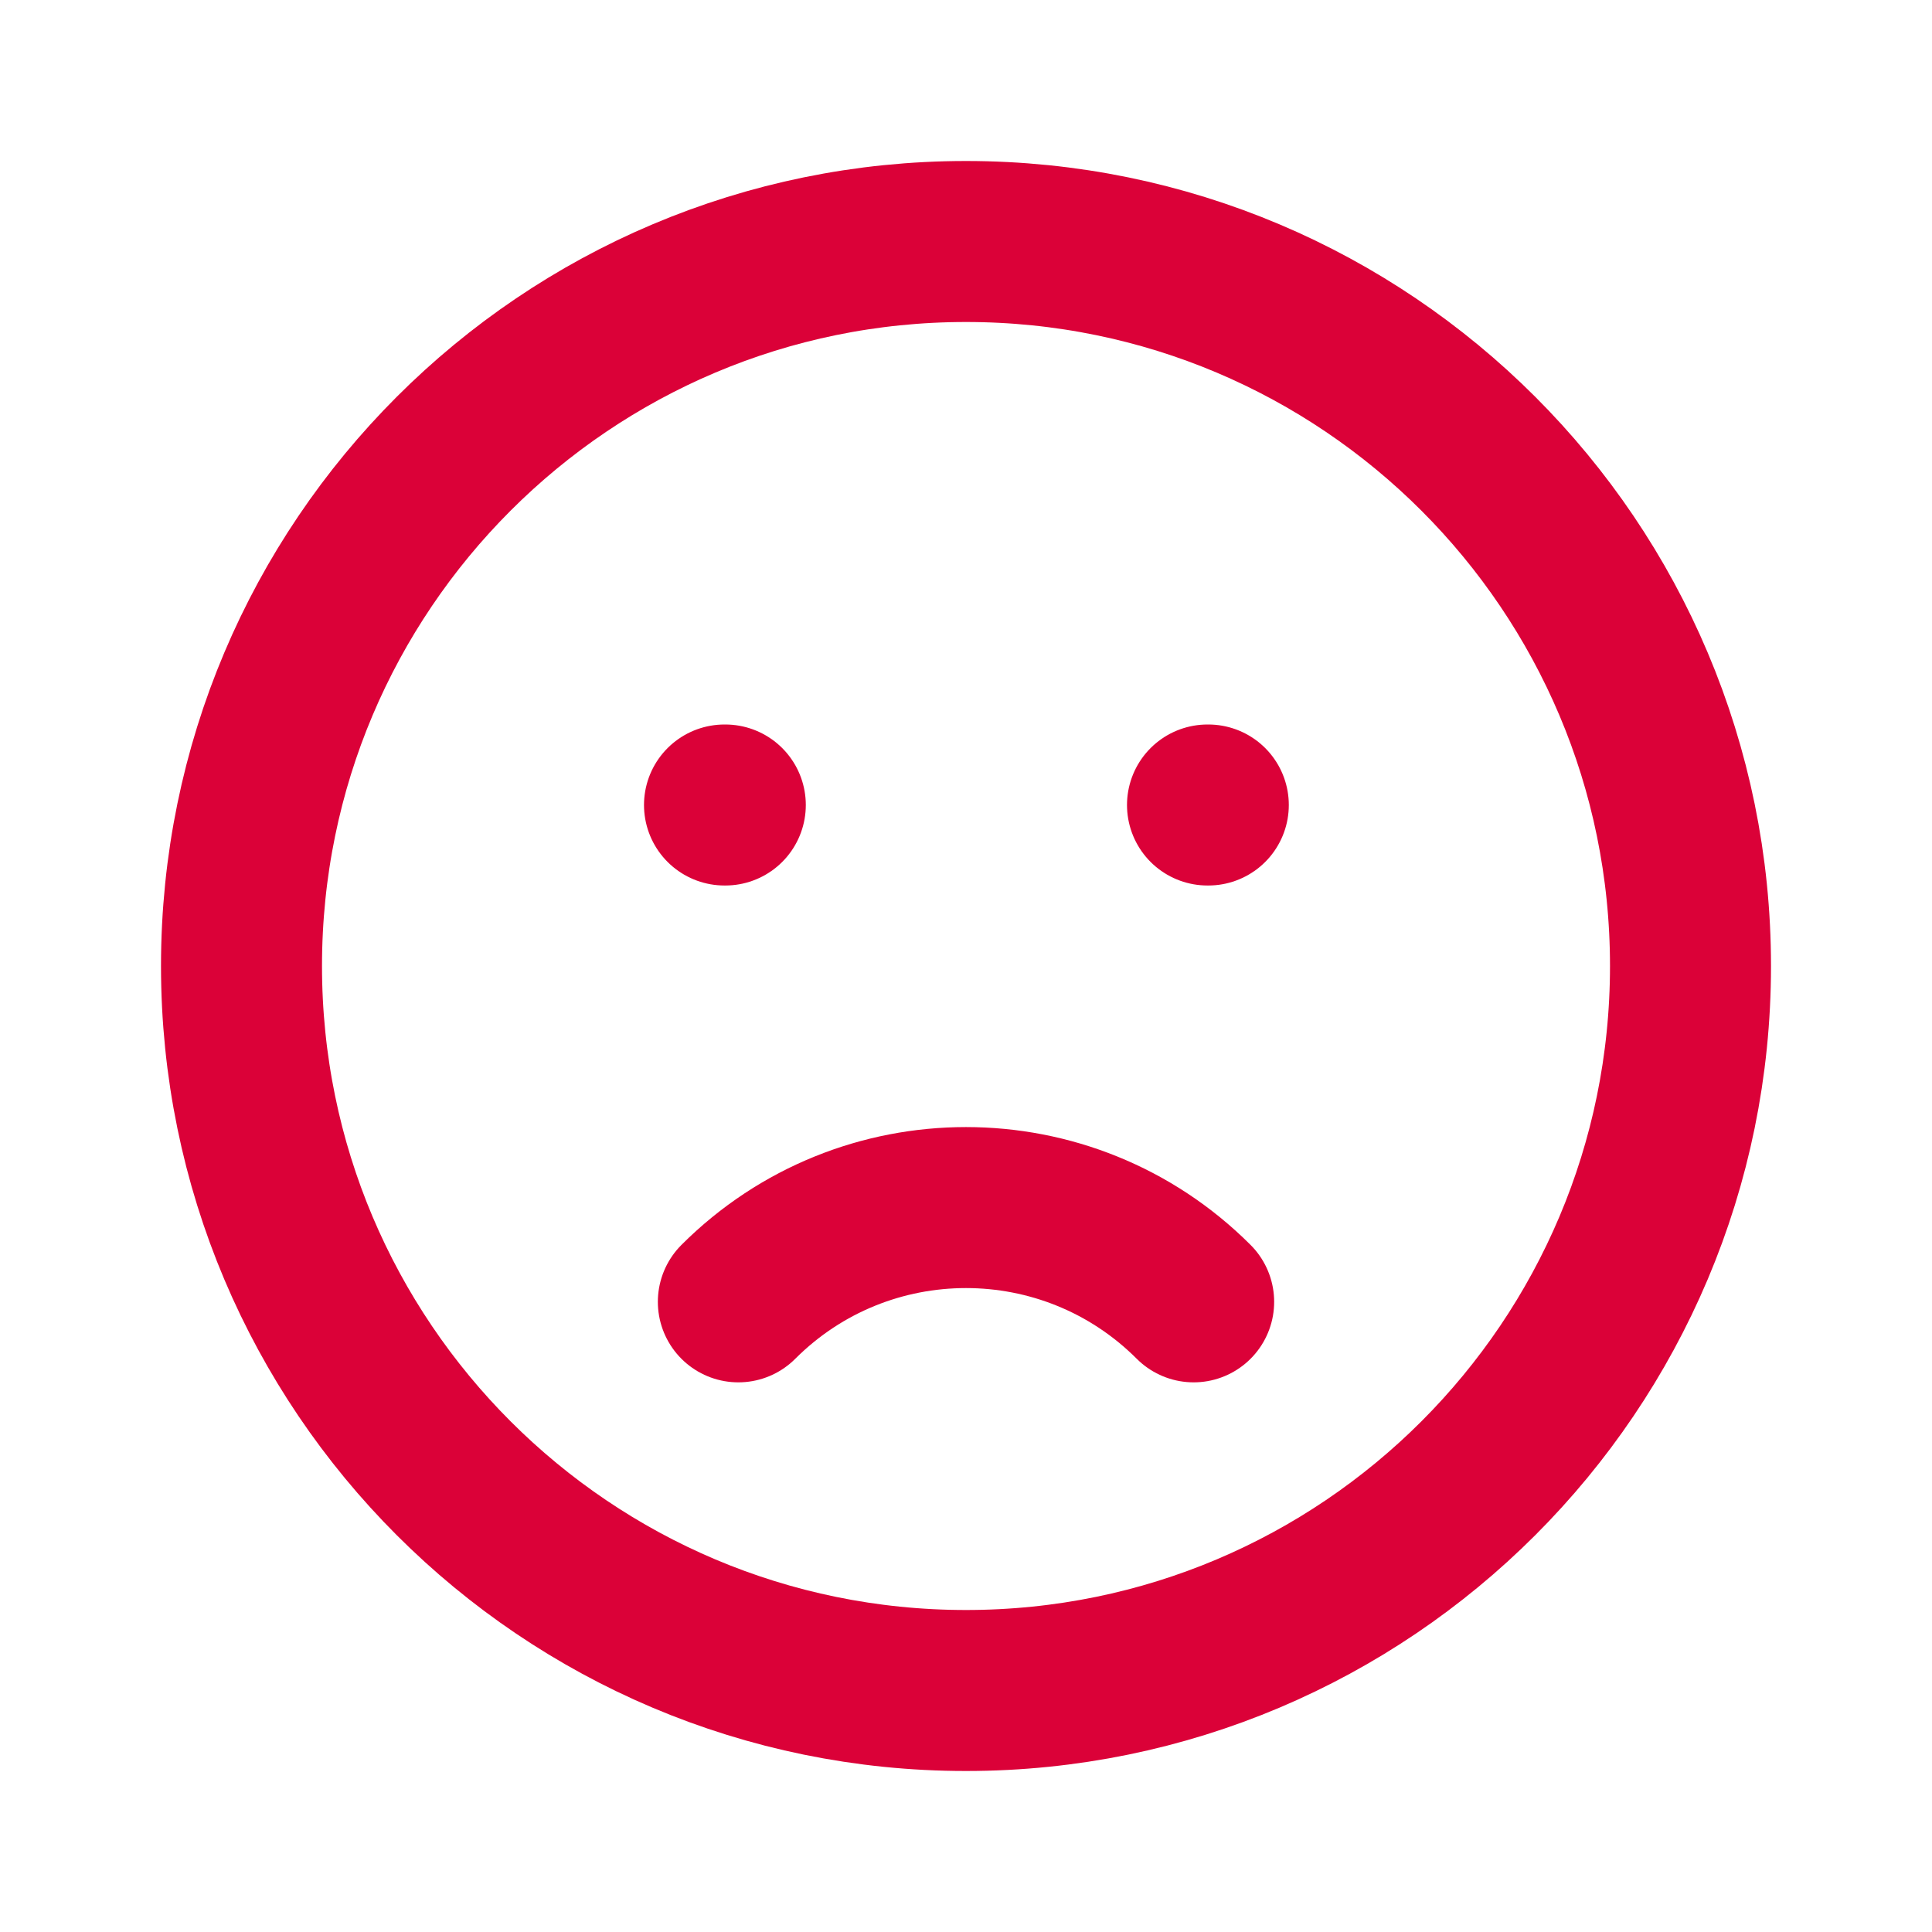
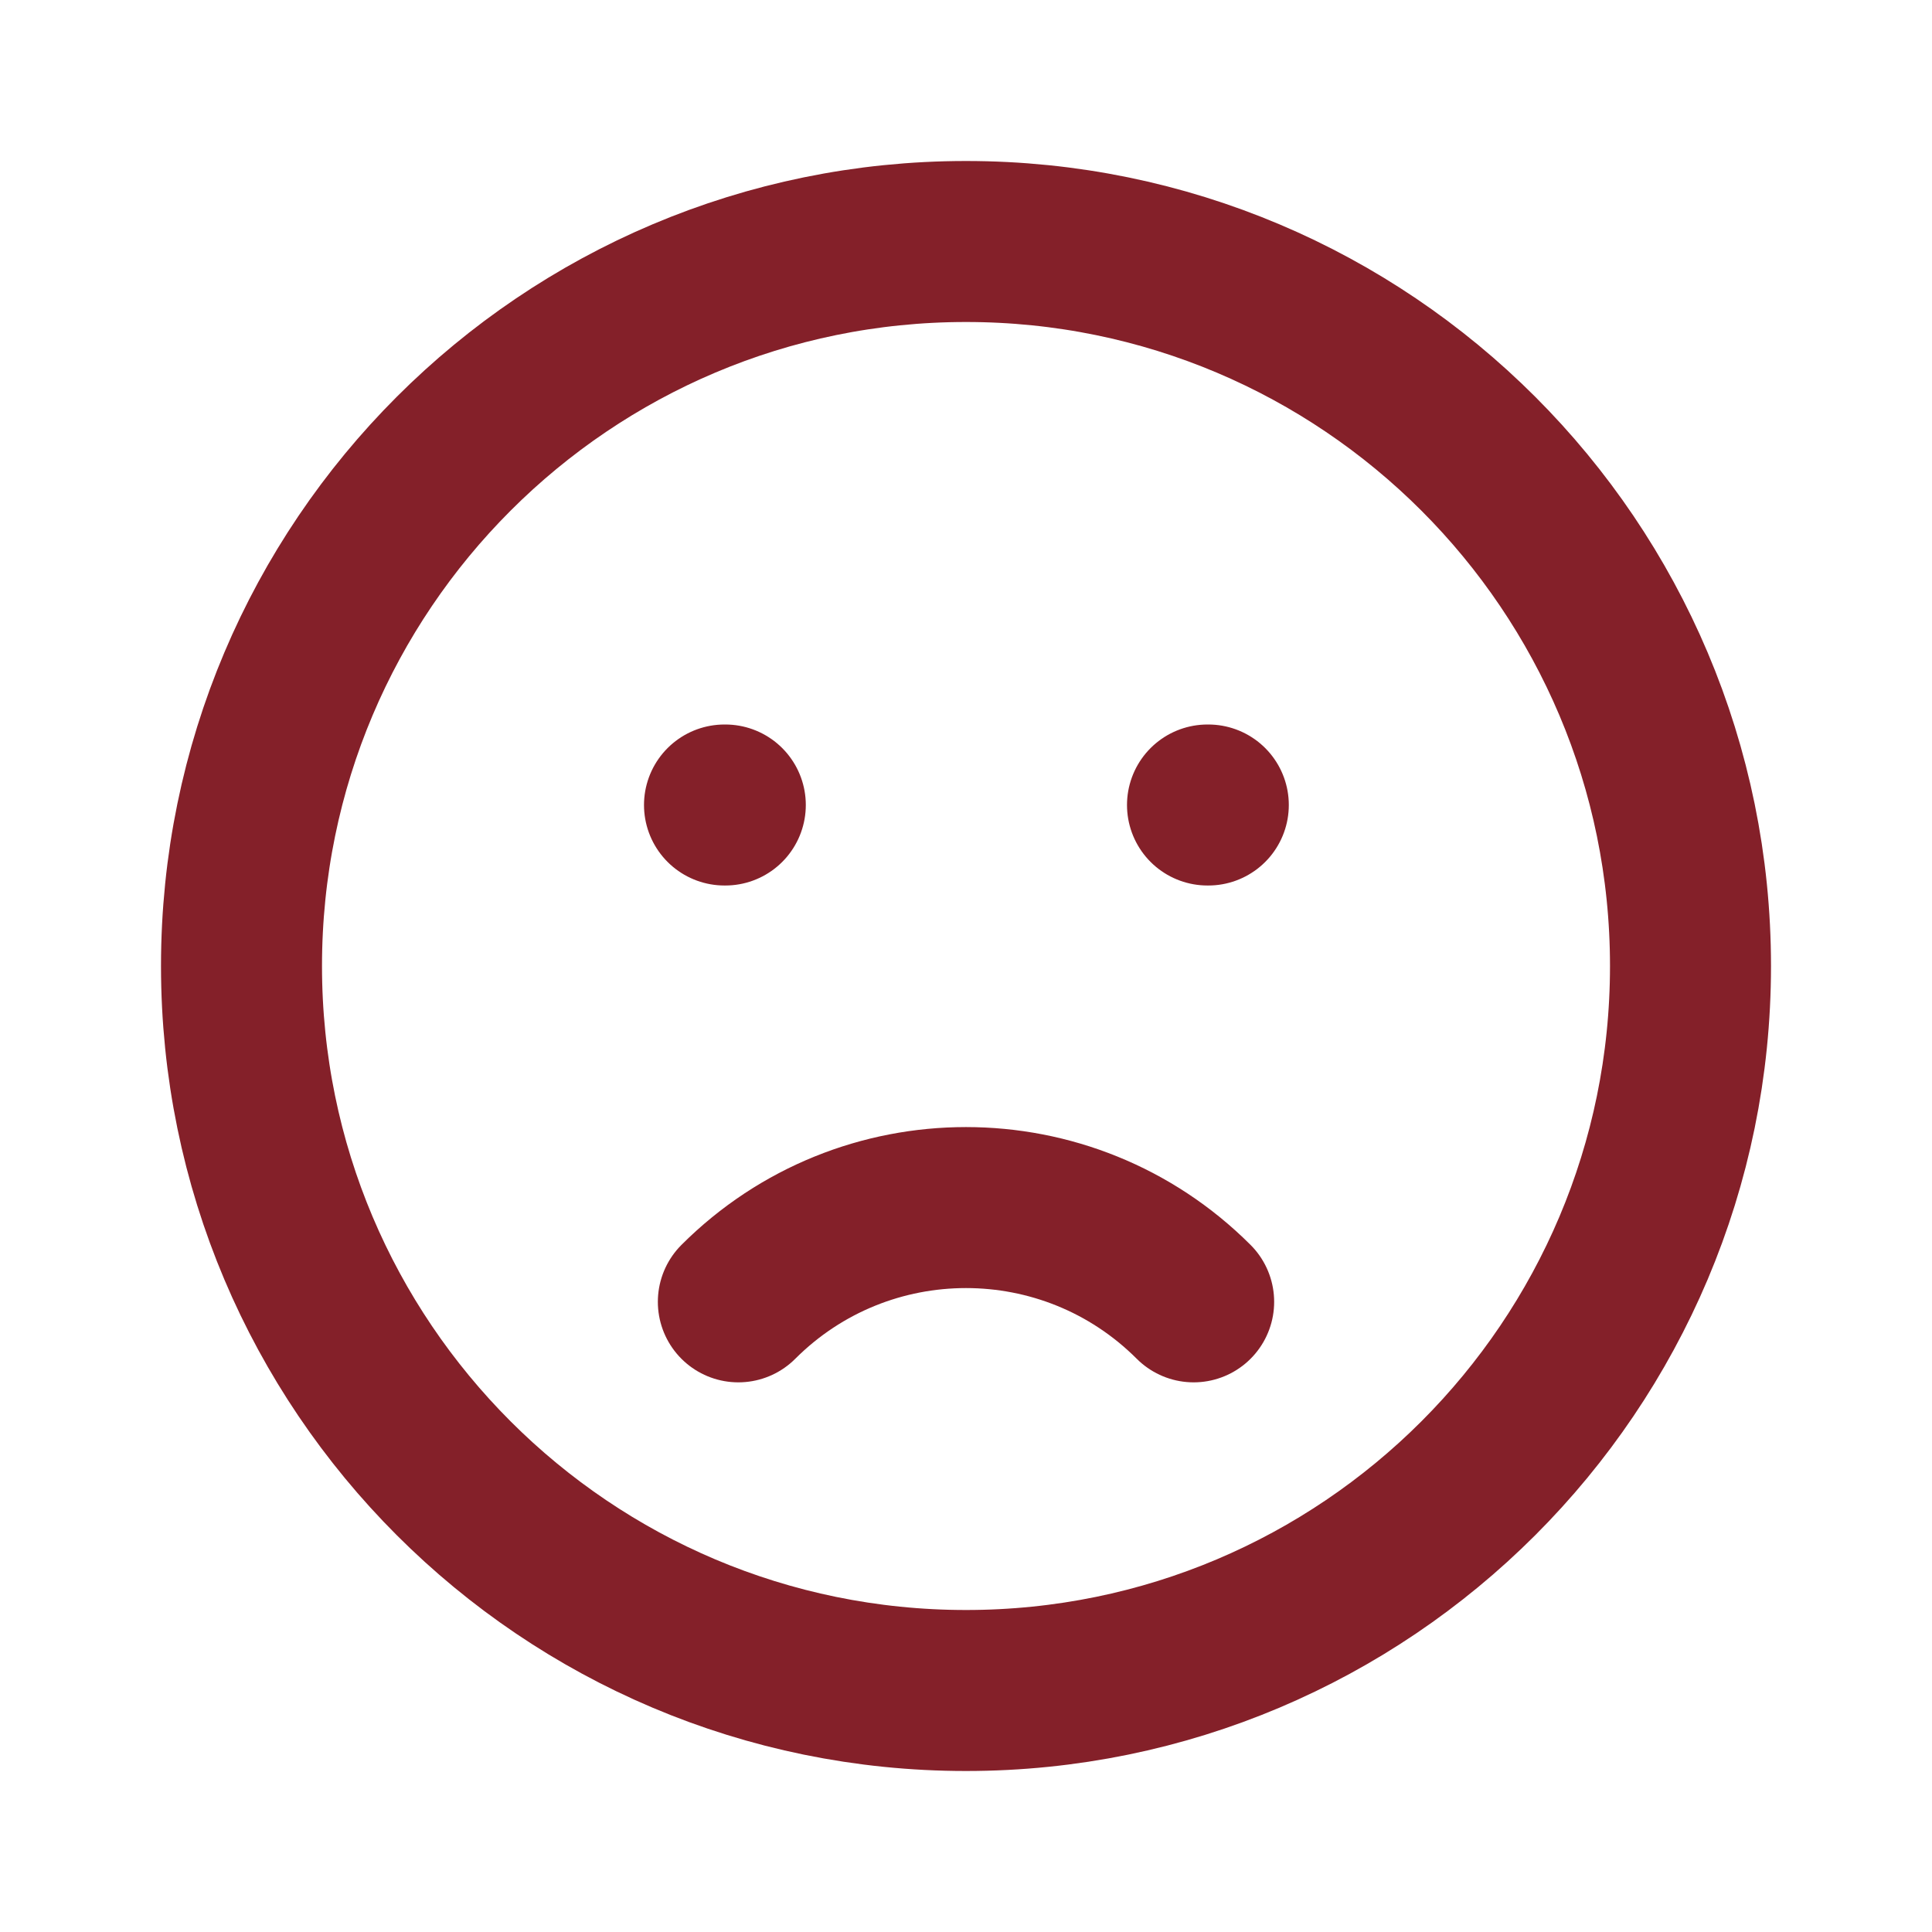
- <svg xmlns="http://www.w3.org/2000/svg" class="h-6 w-6" fill="none" viewBox="0 0 24 24" stroke="#db0138" stroke-width="2">
+ <svg xmlns="http://www.w3.org/2000/svg" class="h-6 w-6" fill="none" viewBox="0 0 24 24" stroke="#842029" stroke-width="2">
  <path stroke-linecap="round" stroke-linejoin="round" d="M9.172 16.172a4 4 0 015.656 0M9 10h.01M15 10h.01M21 12a9 9 0 11-18 0 9 9 0 0118 0z" />
</svg>
